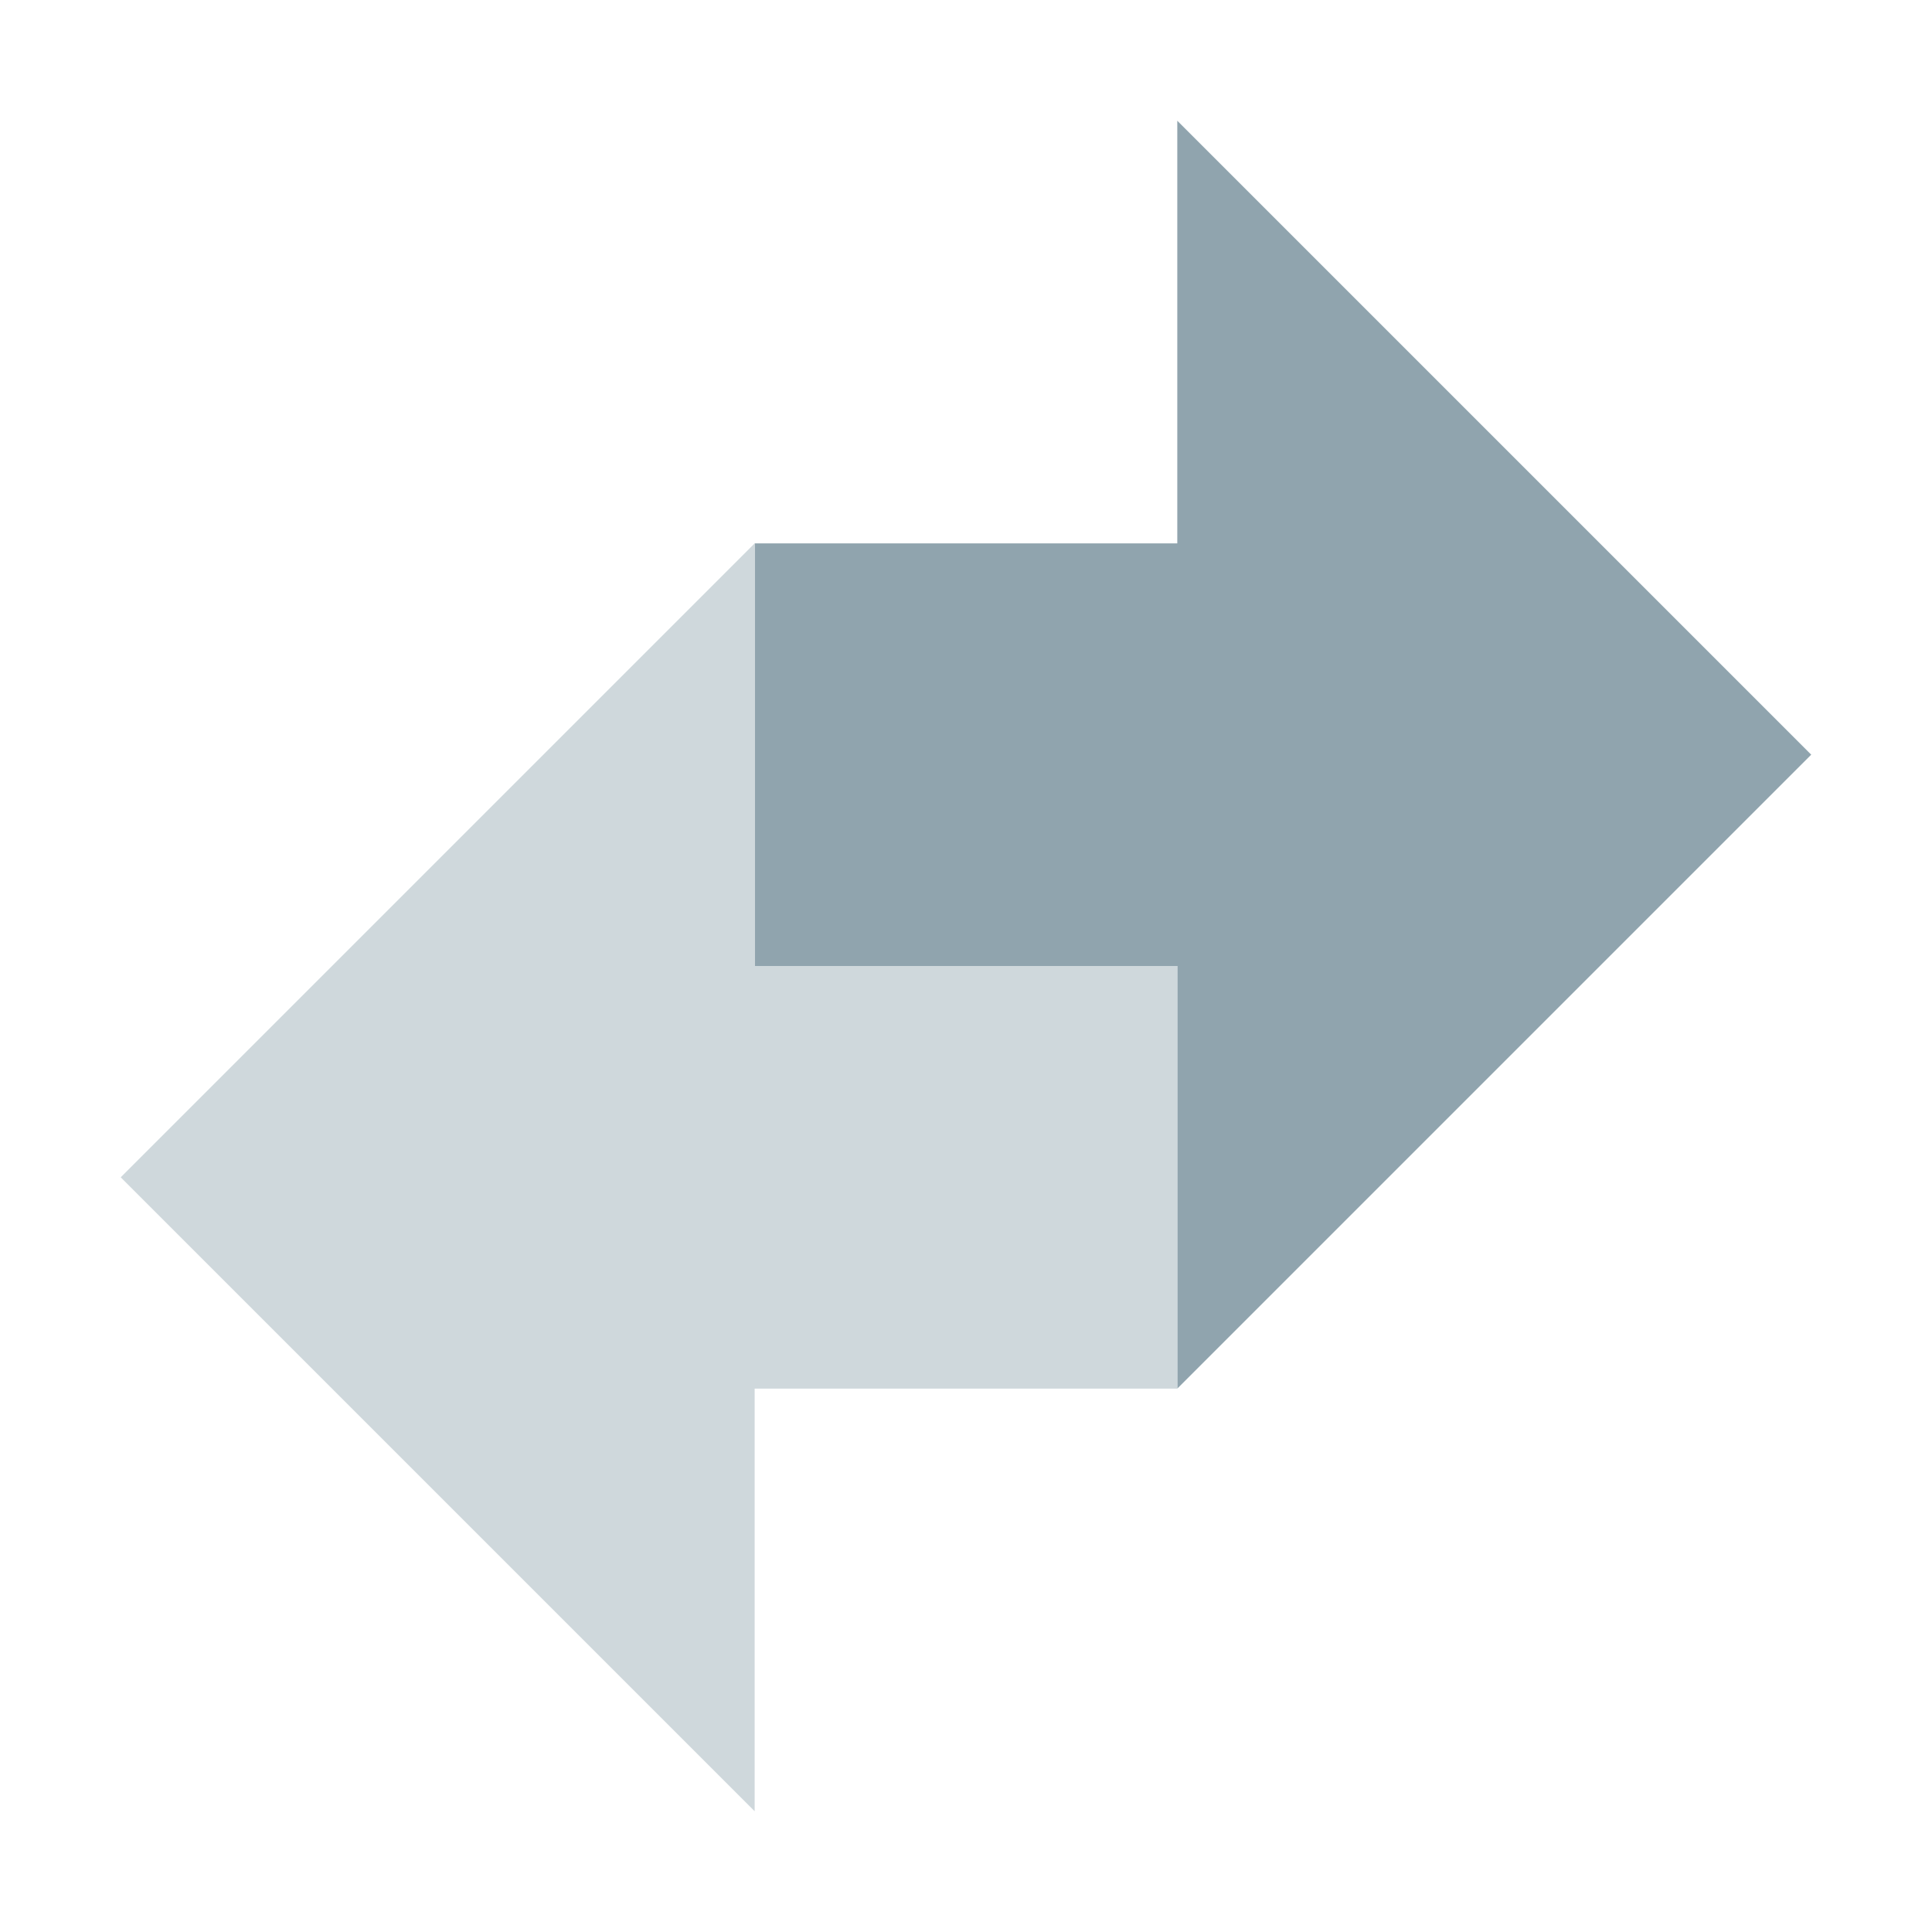
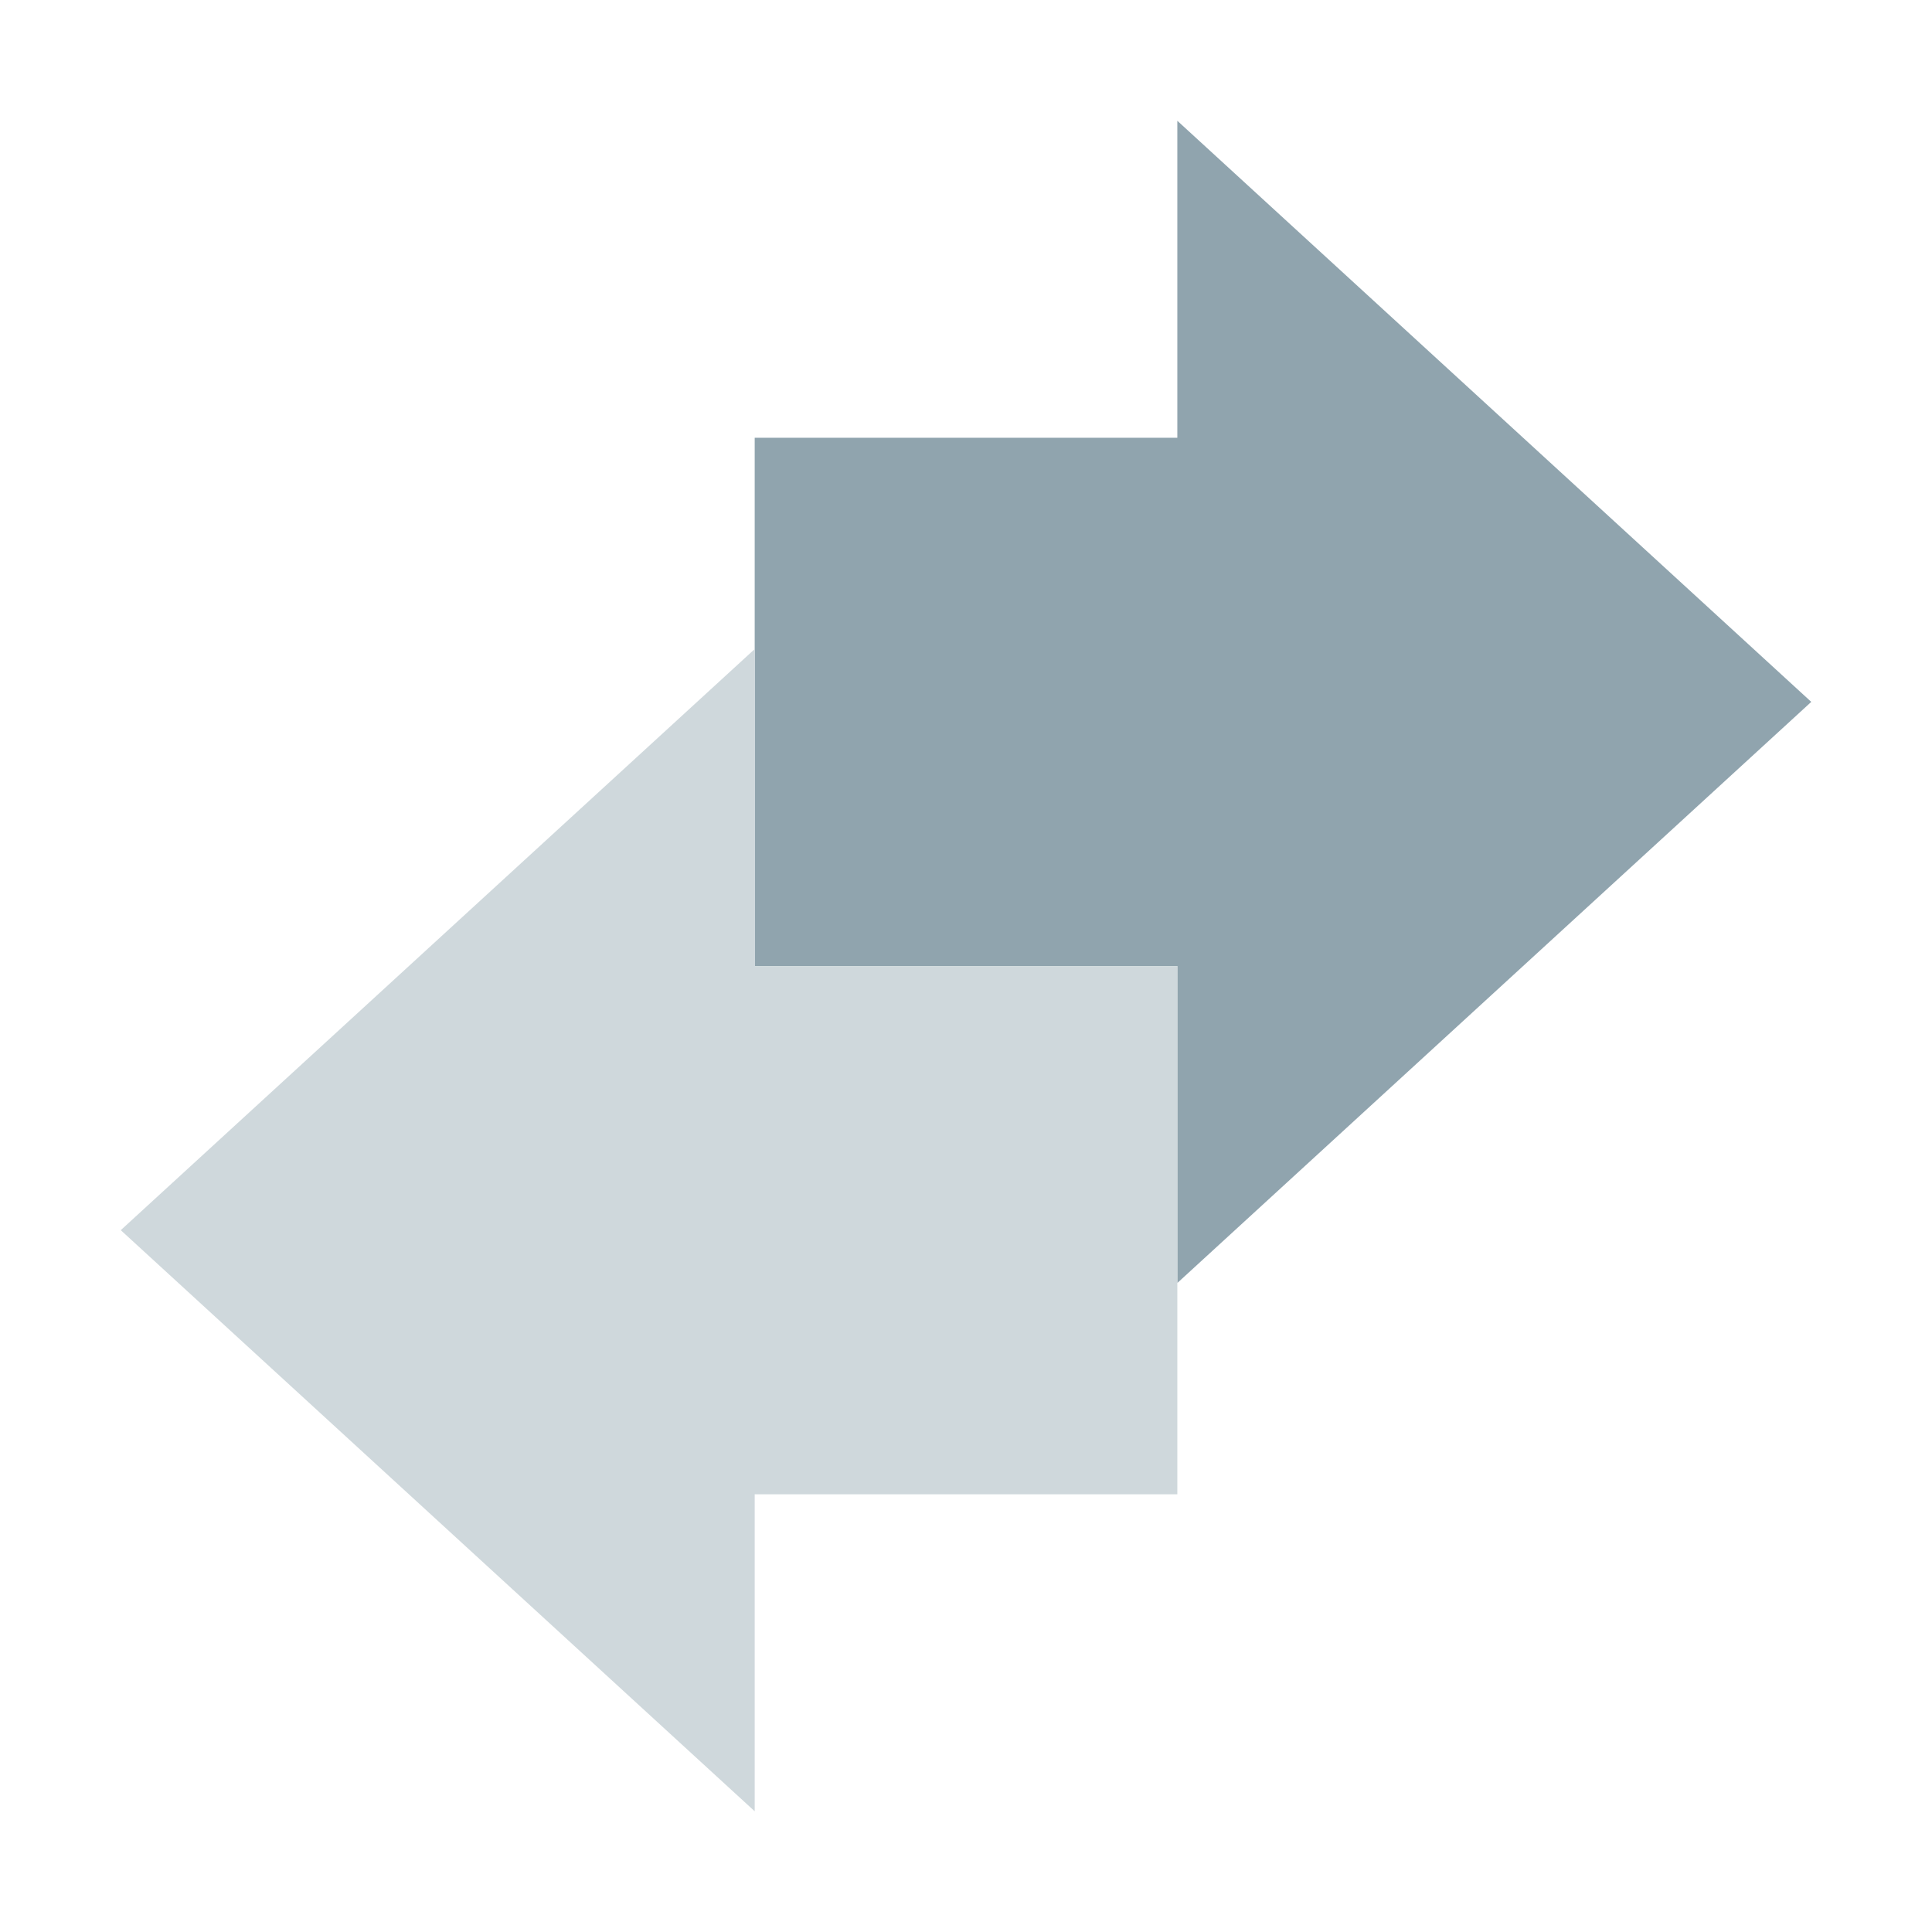
<svg xmlns="http://www.w3.org/2000/svg" width="32" height="32" version="1" xml:space="preserve">
-   <g transform="matrix(1.75 0 0 1.75 1.9996 1.9998)" stroke-width=".846">
-     <path d="m6 4 4-1e-7v-4l6 6-6 6v-4l-4-2e-7z" fill="#90a4ae" />
-     <path d="m10 8-4 2e-7v-4l-6 6 6 6v-4h4z" fill="#cfd8dc" />
+   <g transform="matrix(1.75 0 0 1.75 -35.182 -8.0918)" stroke-width=".846">
+     <path d="m27.247 8.767 4 1e-7v-3l6 5.5-6 5.5v-3l-4-1e-6z" fill="#90a4ae" />
+     <path d="m31.247 18.767h-4v3l-6-5.5 6-5.5v3h4z" fill="#cfd8dc" />
  </g>
</svg>
